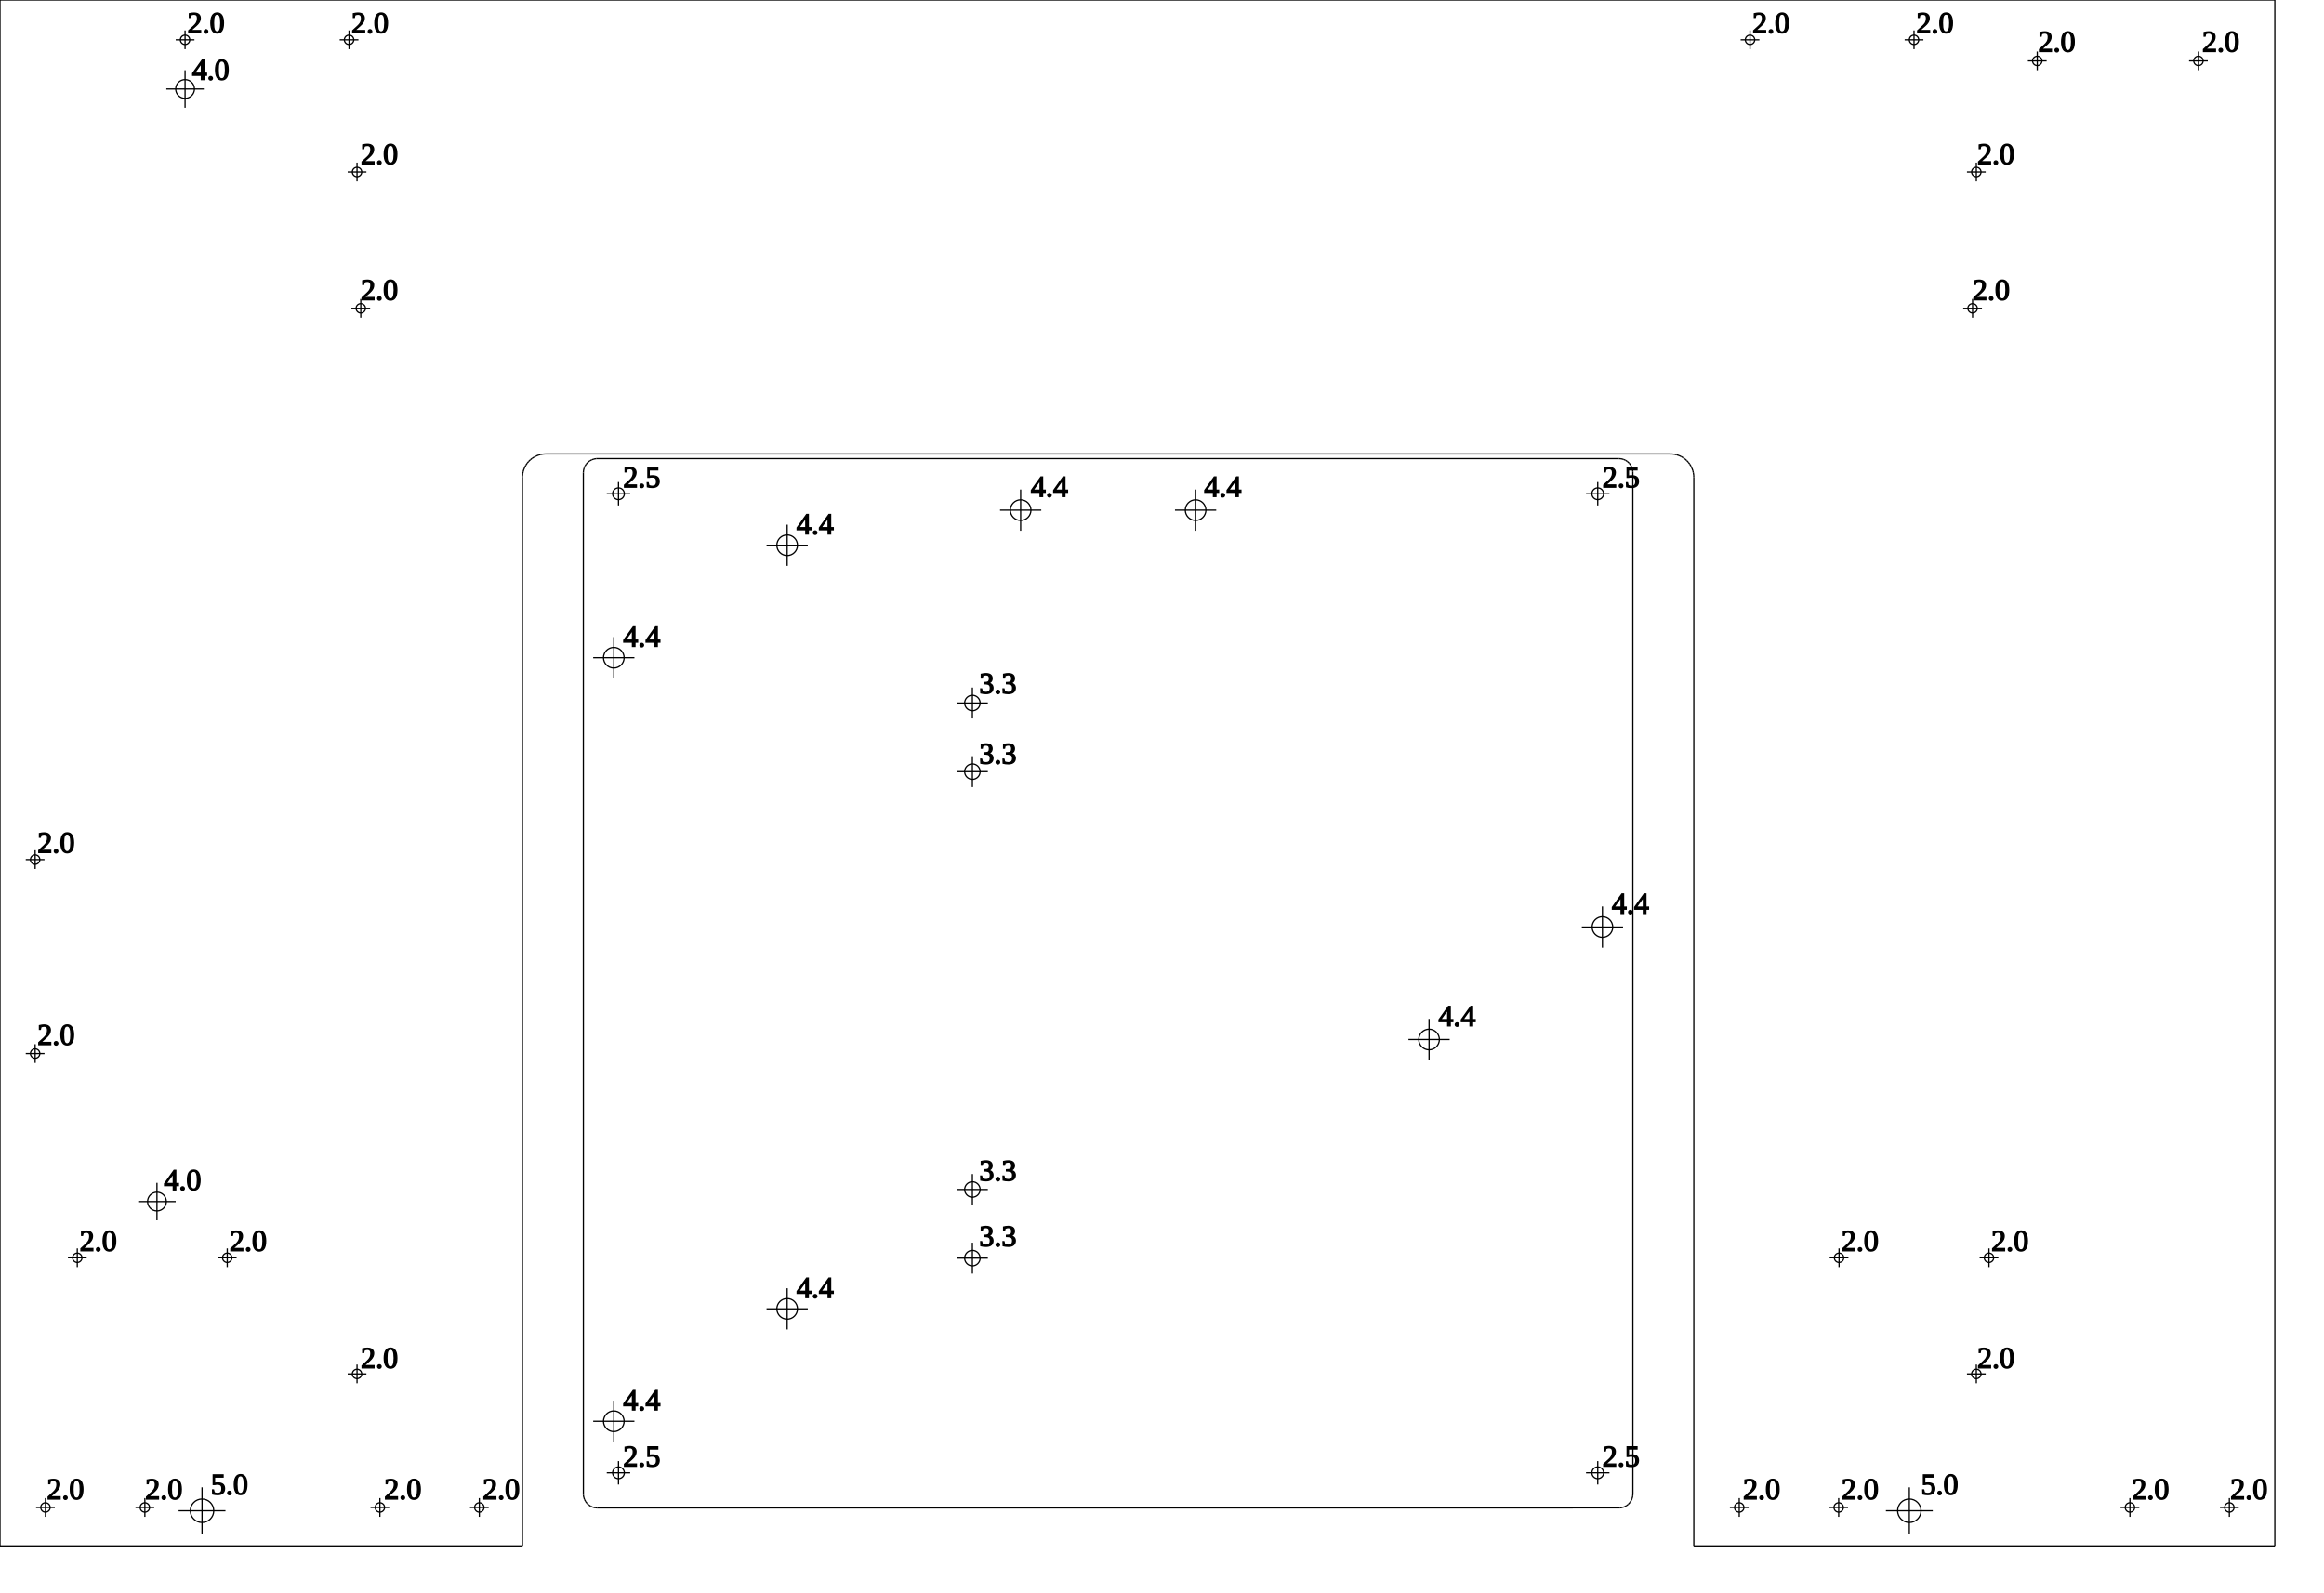
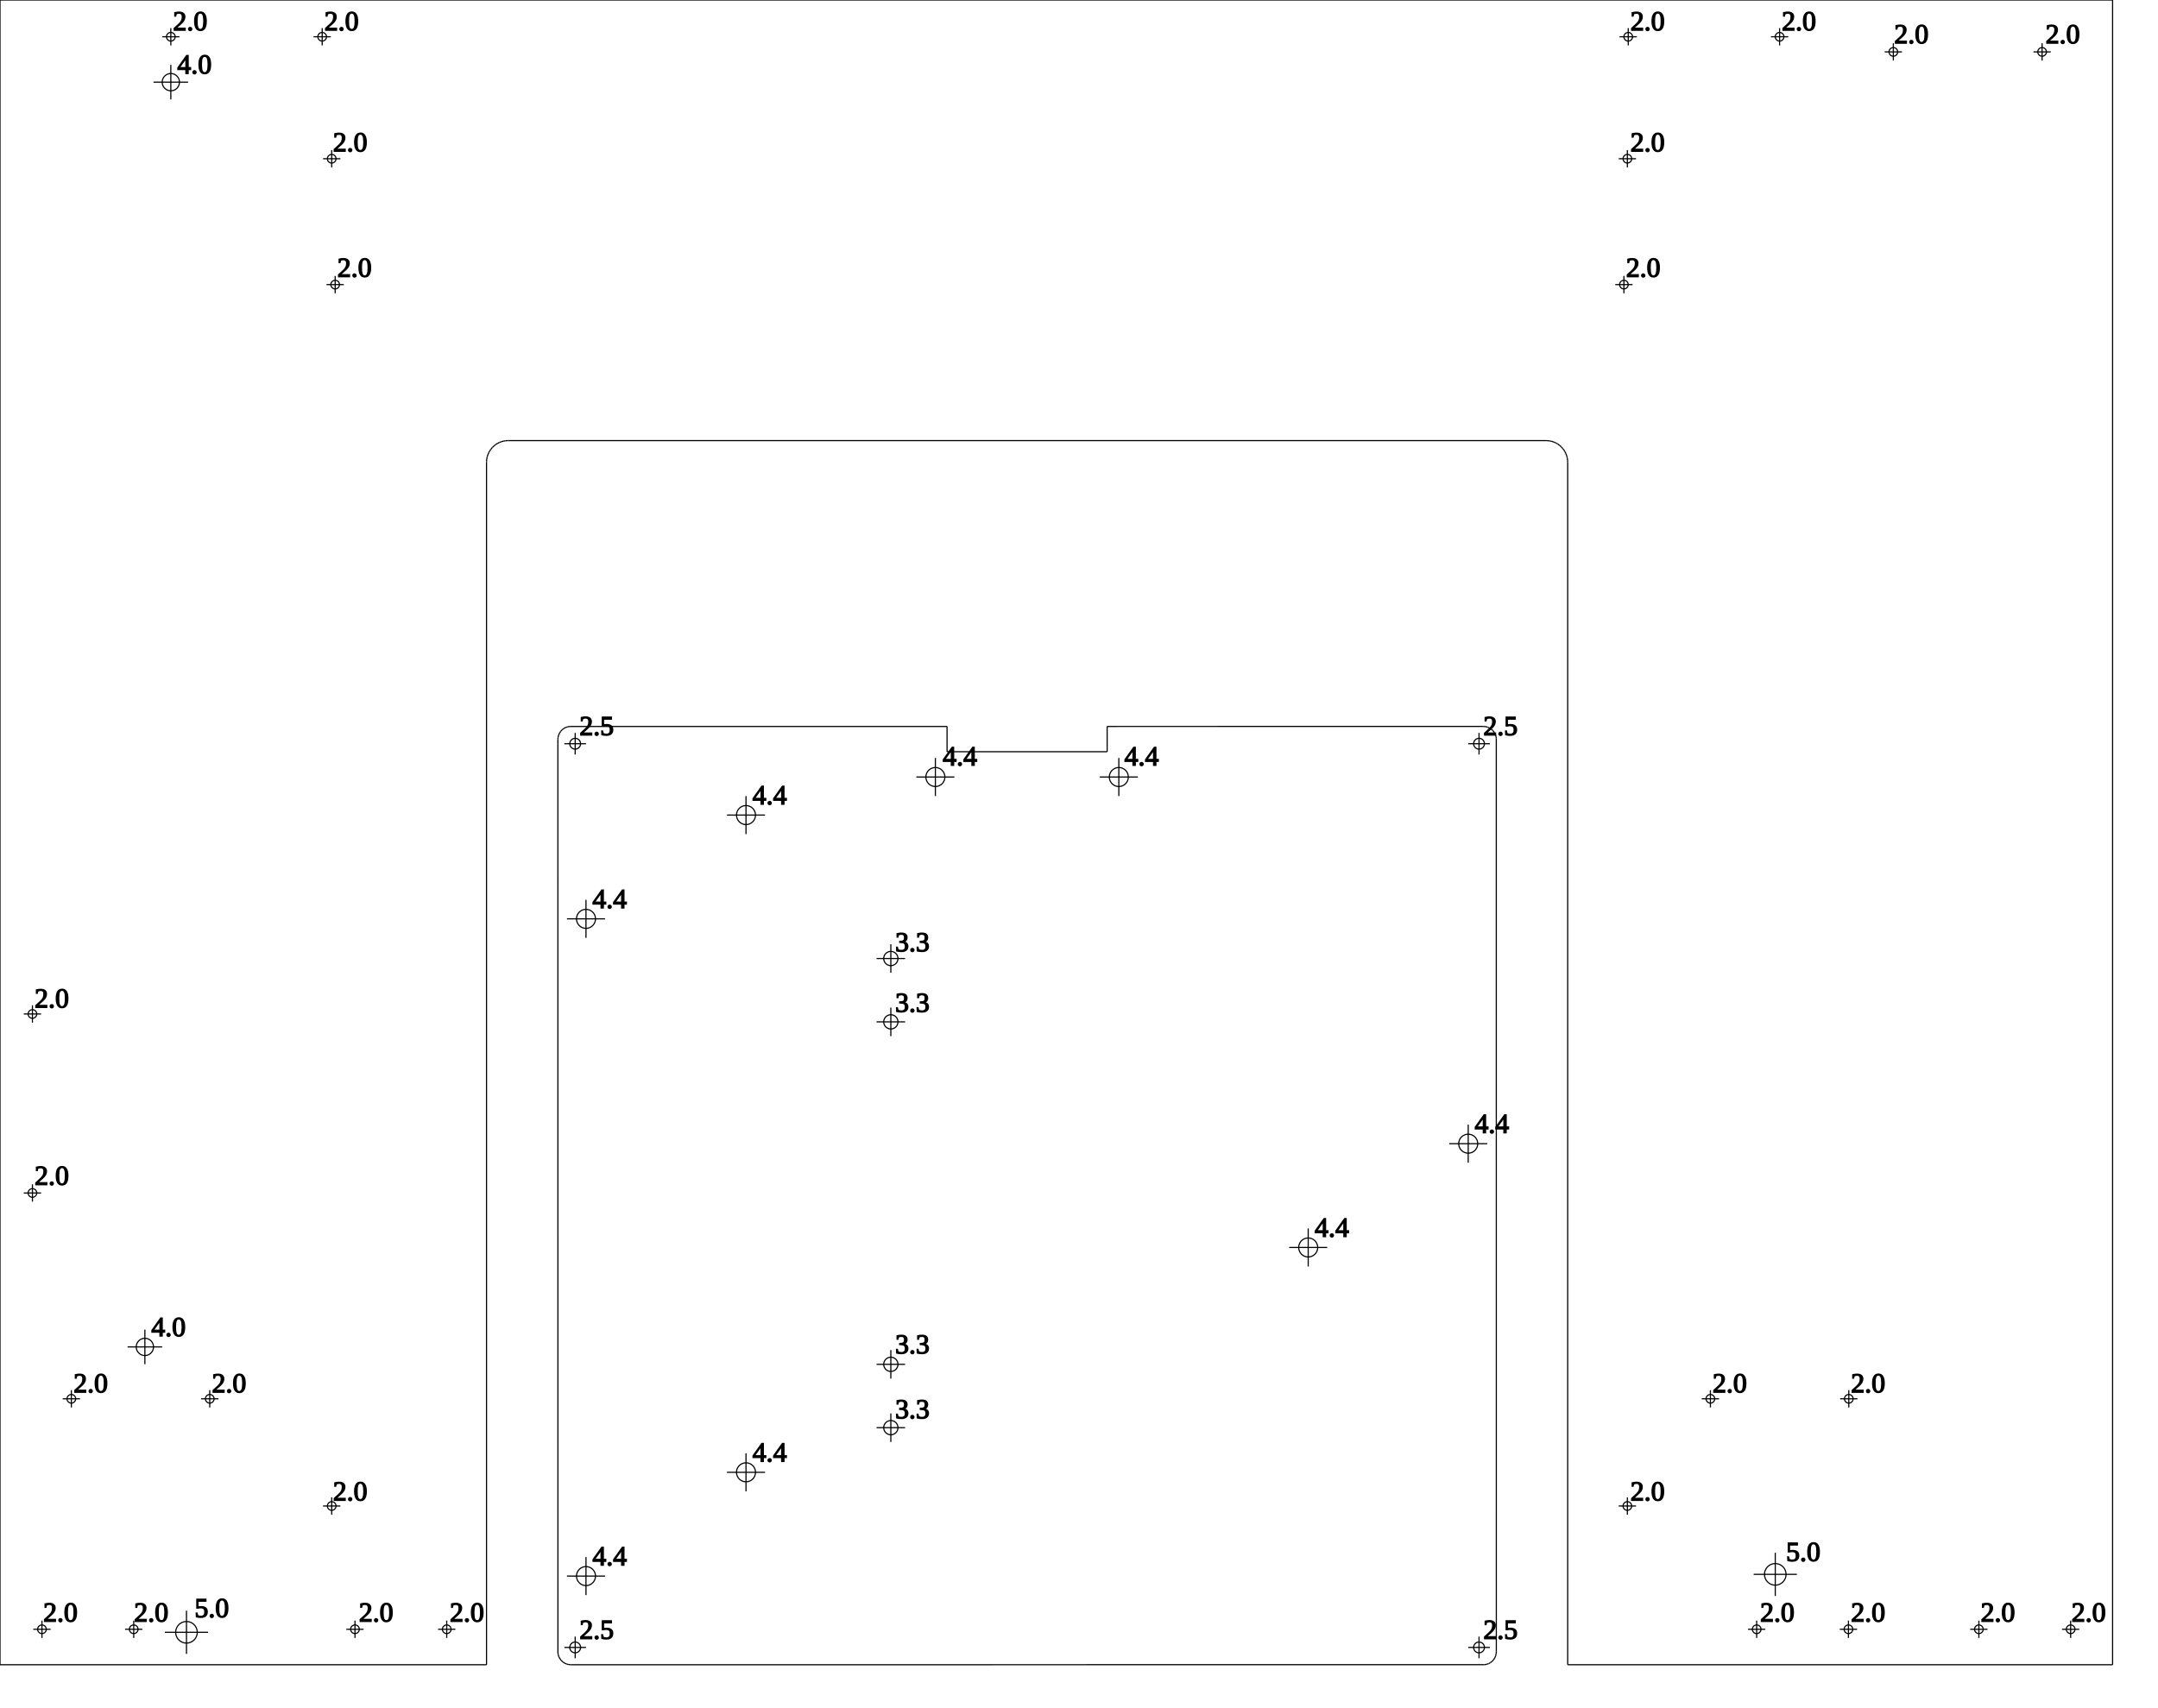
- <svg xmlns="http://www.w3.org/2000/svg" version="1.1" height="340mm" width="496mm">
+ <svg xmlns="http://www.w3.org/2000/svg" version="1.1" height="395mm" width="499mm">
  <g style="fill-opacity:1.0; stroke:black; stroke-width:1;">
-     <line x1="111.5mm" y1="330mm" x2="111.5mm" y2="330mm" />
-     <line x1="111.5mm" y1="330mm" x2="0mm" y2="330mm" />
-     <line x1="0mm" y1="330mm" x2="0mm" y2="0mm" />
-     <line x1="0mm" y1="0mm" x2="485.5mm" y2="0mm" />
-     <line x1="485.5mm" y1="0mm" x2="485.5mm" y2="330mm" />
-     <line x1="485.5mm" y1="330mm" x2="361.5mm" y2="330mm" />
-     <line x1="361.5mm" y1="330mm" x2="361.5mm" y2="101.9mm" />
-     <line x1="361.5mm" y1="101.9mm" x2="361.475mm" y2="101.402mm" />
-     <line x1="361.475mm" y1="101.402mm" x2="361.401mm" y2="100.909mm" />
-     <line x1="361.401mm" y1="100.909mm" x2="361.278mm" y2="100.426mm" />
-     <line x1="361.278mm" y1="100.426mm" x2="361.107mm" y2="99.958mm" />
-     <line x1="361.107mm" y1="99.958mm" x2="360.891mm" y2="99.509mm" />
-     <line x1="360.891mm" y1="99.509mm" x2="360.631mm" y2="99.083mm" />
-     <line x1="360.631mm" y1="99.083mm" x2="360.33mm" y2="98.686mm" />
-     <line x1="360.33mm" y1="98.686mm" x2="359.991mm" y2="98.321mm" />
-     <line x1="359.991mm" y1="98.321mm" x2="359.617mm" y2="97.991mm" />
-     <line x1="359.617mm" y1="97.991mm" x2="359.213mm" y2="97.7mm" />
-     <line x1="359.213mm" y1="97.7mm" x2="358.781mm" y2="97.451mm" />
-     <line x1="358.781mm" y1="97.451mm" x2="358.327mm" y2="97.246mm" />
-     <line x1="358.327mm" y1="97.246mm" x2="357.854mm" y2="97.087mm" />
-     <line x1="357.854mm" y1="97.087mm" x2="357.368mm" y2="96.976mm" />
-     <line x1="357.368mm" y1="96.976mm" x2="356.874mm" y2="96.914mm" />
-     <line x1="356.874mm" y1="96.914mm" x2="356.5mm" y2="96.905mm" />
-     <line x1="356.5mm" y1="96.905mm" x2="356.5mm" y2="96.9mm" />
-     <line x1="356.5mm" y1="96.9mm" x2="116.5mm" y2="96.9mm" />
-     <line x1="116.5mm" y1="96.9mm" x2="116.5mm" y2="96.905mm" />
-     <line x1="116.5mm" y1="96.905mm" x2="116.375mm" y2="96.902mm" />
-     <line x1="116.375mm" y1="96.902mm" x2="115.878mm" y2="96.939mm" />
-     <line x1="115.878mm" y1="96.939mm" x2="115.387mm" y2="97.025mm" />
-     <line x1="115.387mm" y1="97.025mm" x2="114.908mm" y2="97.16mm" />
-     <line x1="114.908mm" y1="97.16mm" x2="114.444mm" y2="97.342mm" />
-     <line x1="114.444mm" y1="97.342mm" x2="114mm" y2="97.57mm" />
-     <line x1="114mm" y1="97.57mm" x2="113.581mm" y2="97.84mm" />
-     <line x1="113.581mm" y1="97.84mm" x2="113.192mm" y2="98.151mm" />
-     <line x1="113.192mm" y1="98.151mm" x2="112.835mm" y2="98.499mm" />
-     <line x1="112.835mm" y1="98.499mm" x2="112.514mm" y2="98.881mm" />
-     <line x1="112.514mm" y1="98.881mm" x2="112.234mm" y2="99.293mm" />
-     <line x1="112.234mm" y1="99.293mm" x2="111.995mm" y2="99.731mm" />
-     <line x1="111.995mm" y1="99.731mm" x2="111.802mm" y2="100.19mm" />
-     <line x1="111.802mm" y1="100.19mm" x2="111.655mm" y2="100.666mm" />
-     <line x1="111.655mm" y1="100.666mm" x2="111.556mm" y2="101.155mm" />
-     <line x1="111.556mm" y1="101.155mm" x2="111.506mm" y2="101.651mm" />
-     <line x1="111.506mm" y1="101.651mm" x2="111.506mm" y2="101.9mm" />
-     <line x1="111.506mm" y1="101.9mm" x2="111.5mm" y2="101.9mm" />
-     <line x1="111.5mm" y1="101.9mm" x2="111.5mm" y2="330mm" />
-     <circle cx="7.5mm" cy="224.9mm" r="1mm" fill="none" />
-     <line x1="9.5mm" y1="224.9mm" x2="5.5mm" y2="224.9mm" />
-     <line x1="7.5mm" y1="222.9mm" x2="7.5mm" y2="226.9mm" />
-     <text x="8mm" y="223mm" font-size="24">
-    2.0
-   </text>
-     <circle cx="7.5mm" cy="183.5mm" r="1mm" fill="none" />
-     <line x1="9.5mm" y1="183.5mm" x2="5.5mm" y2="183.5mm" />
-     <line x1="7.5mm" y1="181.5mm" x2="7.5mm" y2="185.5mm" />
-     <text x="8mm" y="182mm" font-size="24">
-    2.0
-   </text>
-     <circle cx="9.7mm" cy="321.8mm" r="1mm" fill="none" />
-     <line x1="11.701mm" y1="321.8mm" x2="7.7mm" y2="321.8mm" />
-     <line x1="9.7mm" y1="319.799mm" x2="9.7mm" y2="323.8mm" />
-     <text x="10mm" y="320mm" font-size="24">
-    2.0
-   </text>
-     <circle cx="16.5mm" cy="268.5mm" r="1mm" fill="none" />
-     <line x1="18.5mm" y1="268.5mm" x2="14.5mm" y2="268.5mm" />
-     <line x1="16.5mm" y1="266.5mm" x2="16.5mm" y2="270.5mm" />
-     <text x="17mm" y="267mm" font-size="24">
-    2.0
-   </text>
-     <circle cx="30.92mm" cy="321.8mm" r="1mm" fill="none" />
-     <line x1="32.921mm" y1="321.8mm" x2="28.92mm" y2="321.8mm" />
-     <line x1="30.92mm" y1="319.799mm" x2="30.92mm" y2="323.8mm" />
-     <text x="31mm" y="320mm" font-size="24">
-    2.0
-   </text>
-     <circle cx="33.5mm" cy="256.5mm" r="2mm" fill="none" />
-     <line x1="37.5mm" y1="256.5mm" x2="29.5mm" y2="256.5mm" />
-     <line x1="33.5mm" y1="252.5mm" x2="33.5mm" y2="260.5mm" />
-     <text x="35mm" y="254mm" font-size="24">
+     <line x1="112.5mm" y1="385mm" x2="112.5mm" y2="385mm" />
+     <line x1="112.5mm" y1="385mm" x2="0mm" y2="385mm" />
+     <line x1="0mm" y1="385mm" x2="0mm" y2="0mm" />
+     <line x1="0mm" y1="0mm" x2="488.5mm" y2="0mm" />
+     <line x1="488.5mm" y1="0mm" x2="488.5mm" y2="385mm" />
+     <line x1="488.5mm" y1="385mm" x2="362.5mm" y2="385mm" />
+     <line x1="362.5mm" y1="385mm" x2="362.5mm" y2="106.9mm" />
+     <line x1="362.5mm" y1="106.9mm" x2="362.475mm" y2="106.402mm" />
+     <line x1="362.475mm" y1="106.402mm" x2="362.401mm" y2="105.909mm" />
+     <line x1="362.401mm" y1="105.909mm" x2="362.278mm" y2="105.426mm" />
+     <line x1="362.278mm" y1="105.426mm" x2="362.107mm" y2="104.958mm" />
+     <line x1="362.107mm" y1="104.958mm" x2="361.891mm" y2="104.509mm" />
+     <line x1="361.891mm" y1="104.509mm" x2="361.631mm" y2="104.083mm" />
+     <line x1="361.631mm" y1="104.083mm" x2="361.33mm" y2="103.686mm" />
+     <line x1="361.33mm" y1="103.686mm" x2="360.991mm" y2="103.321mm" />
+     <line x1="360.991mm" y1="103.321mm" x2="360.617mm" y2="102.991mm" />
+     <line x1="360.617mm" y1="102.991mm" x2="360.213mm" y2="102.7mm" />
+     <line x1="360.213mm" y1="102.7mm" x2="359.781mm" y2="102.451mm" />
+     <line x1="359.781mm" y1="102.451mm" x2="359.327mm" y2="102.246mm" />
+     <line x1="359.327mm" y1="102.246mm" x2="358.854mm" y2="102.087mm" />
+     <line x1="358.854mm" y1="102.087mm" x2="358.368mm" y2="101.976mm" />
+     <line x1="358.368mm" y1="101.976mm" x2="357.874mm" y2="101.914mm" />
+     <line x1="357.874mm" y1="101.914mm" x2="357.5mm" y2="101.905mm" />
+     <line x1="357.5mm" y1="101.905mm" x2="357.5mm" y2="101.9mm" />
+     <line x1="357.5mm" y1="101.9mm" x2="117.5mm" y2="101.9mm" />
+     <line x1="117.5mm" y1="101.9mm" x2="117.5mm" y2="101.905mm" />
+     <line x1="117.5mm" y1="101.905mm" x2="117.375mm" y2="101.902mm" />
+     <line x1="117.375mm" y1="101.902mm" x2="116.878mm" y2="101.939mm" />
+     <line x1="116.878mm" y1="101.939mm" x2="116.387mm" y2="102.025mm" />
+     <line x1="116.387mm" y1="102.025mm" x2="115.908mm" y2="102.16mm" />
+     <line x1="115.908mm" y1="102.16mm" x2="115.444mm" y2="102.342mm" />
+     <line x1="115.444mm" y1="102.342mm" x2="115mm" y2="102.57mm" />
+     <line x1="115mm" y1="102.57mm" x2="114.581mm" y2="102.84mm" />
+     <line x1="114.581mm" y1="102.84mm" x2="114.192mm" y2="103.151mm" />
+     <line x1="114.192mm" y1="103.151mm" x2="113.835mm" y2="103.499mm" />
+     <line x1="113.835mm" y1="103.499mm" x2="113.514mm" y2="103.881mm" />
+     <line x1="113.514mm" y1="103.881mm" x2="113.234mm" y2="104.293mm" />
+     <line x1="113.234mm" y1="104.293mm" x2="112.995mm" y2="104.731mm" />
+     <line x1="112.995mm" y1="104.731mm" x2="112.802mm" y2="105.19mm" />
+     <line x1="112.802mm" y1="105.19mm" x2="112.655mm" y2="105.666mm" />
+     <line x1="112.655mm" y1="105.666mm" x2="112.556mm" y2="106.155mm" />
+     <line x1="112.556mm" y1="106.155mm" x2="112.506mm" y2="106.651mm" />
+     <line x1="112.506mm" y1="106.651mm" x2="112.506mm" y2="106.9mm" />
+     <line x1="112.506mm" y1="106.9mm" x2="112.5mm" y2="106.9mm" />
+     <line x1="112.5mm" y1="106.9mm" x2="112.5mm" y2="385mm" />
+     <circle cx="7.5mm" cy="275.9mm" r="1mm" fill="none" />
+     <line x1="9.5mm" y1="275.9mm" x2="5.5mm" y2="275.9mm" />
+     <line x1="7.5mm" y1="273.9mm" x2="7.5mm" y2="277.9mm" />
+     <text x="8mm" y="274mm" font-size="24">
+    2.0
+   </text>
+     <circle cx="7.5mm" cy="234.5mm" r="1mm" fill="none" />
+     <line x1="9.5mm" y1="234.5mm" x2="5.5mm" y2="234.5mm" />
+     <line x1="7.5mm" y1="232.5mm" x2="7.5mm" y2="236.5mm" />
+     <text x="8mm" y="233mm" font-size="24">
+    2.0
+   </text>
+     <circle cx="9.7mm" cy="376.8mm" r="1mm" fill="none" />
+     <line x1="11.701mm" y1="376.8mm" x2="7.7mm" y2="376.8mm" />
+     <line x1="9.7mm" y1="374.799mm" x2="9.7mm" y2="378.8mm" />
+     <text x="10mm" y="375mm" font-size="24">
+    2.0
+   </text>
+     <circle cx="16.5mm" cy="323.5mm" r="1mm" fill="none" />
+     <line x1="18.5mm" y1="323.5mm" x2="14.5mm" y2="323.5mm" />
+     <line x1="16.5mm" y1="321.5mm" x2="16.5mm" y2="325.5mm" />
+     <text x="17mm" y="322mm" font-size="24">
+    2.0
+   </text>
+     <circle cx="30.92mm" cy="376.8mm" r="1mm" fill="none" />
+     <line x1="32.921mm" y1="376.8mm" x2="28.92mm" y2="376.8mm" />
+     <line x1="30.92mm" y1="374.799mm" x2="30.92mm" y2="378.8mm" />
+     <text x="31mm" y="375mm" font-size="24">
+    2.0
+   </text>
+     <circle cx="33.5mm" cy="311.5mm" r="2mm" fill="none" />
+     <line x1="37.5mm" y1="311.5mm" x2="29.5mm" y2="311.5mm" />
+     <line x1="33.5mm" y1="307.5mm" x2="33.5mm" y2="315.5mm" />
+     <text x="35mm" y="309mm" font-size="24">
   4.0
  </text>
    <circle cx="39.5mm" cy="19mm" r="2mm" fill="none" />
    <line x1="43.5mm" y1="19mm" x2="35.5mm" y2="19mm" />
    <line x1="39.5mm" y1="15mm" x2="39.5mm" y2="23mm" />
    <text x="41mm" y="17mm" font-size="24">
   4.0
  </text>
    <circle cx="39.5mm" cy="8.5mm" r="1mm" fill="none" />
    <line x1="41.5mm" y1="8.5mm" x2="37.5mm" y2="8.5mm" />
    <line x1="39.5mm" y1="6.5mm" x2="39.5mm" y2="10.5mm" />
    <text x="40mm" y="7mm" font-size="24">
   2.0
  </text>
-     <circle cx="43.12mm" cy="322.5mm" r="2.5mm" fill="none" />
-     <line x1="48.121mm" y1="322.5mm" x2="38.12mm" y2="322.5mm" />
-     <line x1="43.12mm" y1="317.499mm" x2="43.12mm" y2="327.5mm" />
-     <text x="45mm" y="319mm" font-size="24">
+     <circle cx="43.12mm" cy="377.5mm" r="2.5mm" fill="none" />
+     <line x1="48.121mm" y1="377.5mm" x2="38.12mm" y2="377.5mm" />
+     <line x1="43.12mm" y1="372.499mm" x2="43.12mm" y2="382.5mm" />
+     <text x="45mm" y="374mm" font-size="24">
   5.0
  </text>
-     <circle cx="48.5mm" cy="268.5mm" r="1mm" fill="none" />
-     <line x1="50.5mm" y1="268.5mm" x2="46.5mm" y2="268.5mm" />
-     <line x1="48.5mm" y1="266.5mm" x2="48.5mm" y2="270.5mm" />
-     <text x="49mm" y="267mm" font-size="24">
+     <circle cx="48.5mm" cy="323.5mm" r="1mm" fill="none" />
+     <line x1="50.5mm" y1="323.5mm" x2="46.5mm" y2="323.5mm" />
+     <line x1="48.5mm" y1="321.5mm" x2="48.5mm" y2="325.5mm" />
+     <text x="49mm" y="322mm" font-size="24">
   2.0
  </text>
    <circle cx="74.5mm" cy="8.5mm" r="1mm" fill="none" />
    <line x1="76.5mm" y1="8.5mm" x2="72.5mm" y2="8.5mm" />
    <line x1="74.5mm" y1="6.5mm" x2="74.5mm" y2="10.5mm" />
    <text x="75mm" y="7mm" font-size="24">
   2.0
  </text>
-     <circle cx="76.2mm" cy="293.29mm" r="1mm" fill="none" />
-     <line x1="78.2mm" y1="293.29mm" x2="74.2mm" y2="293.29mm" />
-     <line x1="76.2mm" y1="291.29mm" x2="76.2mm" y2="295.29mm" />
-     <text x="77mm" y="292mm" font-size="24">
-    2.0
-   </text>
-     <circle cx="76.2mm" cy="36.71mm" r="1mm" fill="none" />
-     <line x1="78.2mm" y1="36.71mm" x2="74.2mm" y2="36.71mm" />
-     <line x1="76.2mm" y1="34.71mm" x2="76.2mm" y2="38.71mm" />
+     <circle cx="76.7mm" cy="348.29mm" r="1mm" fill="none" />
+     <line x1="78.7mm" y1="348.29mm" x2="74.7mm" y2="348.29mm" />
+     <line x1="76.7mm" y1="346.29mm" x2="76.7mm" y2="350.29mm" />
+     <text x="77mm" y="347mm" font-size="24">
+    2.0
+   </text>
+     <circle cx="76.7mm" cy="36.71mm" r="1mm" fill="none" />
+     <line x1="78.7mm" y1="36.71mm" x2="74.7mm" y2="36.71mm" />
+     <line x1="76.7mm" y1="34.71mm" x2="76.7mm" y2="38.71mm" />
    <text x="77mm" y="35mm" font-size="24">
   2.0
  </text>
-     <circle cx="77mm" cy="65.82mm" r="1mm" fill="none" />
-     <line x1="79mm" y1="65.82mm" x2="75mm" y2="65.82mm" />
-     <line x1="77mm" y1="63.82mm" x2="77mm" y2="67.82mm" />
-     <text x="77mm" y="64mm" font-size="24">
-    2.0
-   </text>
-     <circle cx="81.08mm" cy="321.8mm" r="1mm" fill="none" />
-     <line x1="83.081mm" y1="321.8mm" x2="79.08mm" y2="321.8mm" />
-     <line x1="81.08mm" y1="319.799mm" x2="81.08mm" y2="323.8mm" />
-     <text x="82mm" y="320mm" font-size="24">
-    2.0
-   </text>
-     <circle cx="102.3mm" cy="321.8mm" r="1mm" fill="none" />
-     <line x1="104.301mm" y1="321.8mm" x2="100.3mm" y2="321.8mm" />
-     <line x1="102.3mm" y1="319.799mm" x2="102.3mm" y2="323.8mm" />
-     <text x="103mm" y="320mm" font-size="24">
-    2.0
-   </text>
-     <circle cx="131mm" cy="303.4mm" r="2.2mm" fill="none" />
-     <line x1="135.4mm" y1="303.4mm" x2="126.6mm" y2="303.4mm" />
-     <line x1="131mm" y1="299mm" x2="131mm" y2="307.8mm" />
-     <text x="133mm" y="301mm" font-size="24">
-    4.4
-   </text>
-     <circle cx="131mm" cy="140.4mm" r="2.2mm" fill="none" />
-     <line x1="135.4mm" y1="140.4mm" x2="126.6mm" y2="140.4mm" />
-     <line x1="131mm" y1="136mm" x2="131mm" y2="144.8mm" />
-     <text x="133mm" y="138mm" font-size="24">
-    4.4
-   </text>
-     <circle cx="132mm" cy="314.4mm" r="1.25mm" fill="none" />
-     <line x1="134.5mm" y1="314.4mm" x2="129.5mm" y2="314.4mm" />
-     <line x1="132mm" y1="311.9mm" x2="132mm" y2="316.9mm" />
-     <text x="133mm" y="313mm" font-size="24">
+     <circle cx="77.5mm" cy="65.82mm" r="1mm" fill="none" />
+     <line x1="79.5mm" y1="65.82mm" x2="75.5mm" y2="65.82mm" />
+     <line x1="77.5mm" y1="63.82mm" x2="77.5mm" y2="67.82mm" />
+     <text x="78mm" y="64mm" font-size="24">
+    2.0
+   </text>
+     <circle cx="82.08mm" cy="376.8mm" r="1mm" fill="none" />
+     <line x1="84.081mm" y1="376.8mm" x2="80.08mm" y2="376.8mm" />
+     <line x1="82.08mm" y1="374.799mm" x2="82.08mm" y2="378.8mm" />
+     <text x="83mm" y="375mm" font-size="24">
+    2.0
+   </text>
+     <circle cx="103.3mm" cy="376.8mm" r="1mm" fill="none" />
+     <line x1="105.301mm" y1="376.8mm" x2="101.3mm" y2="376.8mm" />
+     <line x1="103.3mm" y1="374.799mm" x2="103.3mm" y2="378.8mm" />
+     <text x="104mm" y="375mm" font-size="24">
+    2.0
+   </text>
+     <line x1="129.01mm" y1="382.248mm" x2="129.01mm" y2="382.248mm" />
+     <line x1="129.01mm" y1="382.248mm" x2="129mm" y2="171mm" />
+     <line x1="129mm" y1="171mm" x2="129.041mm" y2="170.506mm" />
+     <line x1="129.041mm" y1="170.506mm" x2="129.163mm" y2="170.026mm" />
+     <line x1="129.163mm" y1="170.026mm" x2="129.362mm" y2="169.572mm" />
+     <line x1="129.362mm" y1="169.572mm" x2="129.633mm" y2="169.157mm" />
+     <line x1="129.633mm" y1="169.157mm" x2="129.968mm" y2="168.793mm" />
+     <line x1="129.968mm" y1="168.793mm" x2="130.359mm" y2="168.489mm" />
+     <line x1="130.359mm" y1="168.489mm" x2="130.795mm" y2="168.253mm" />
+     <line x1="130.795mm" y1="168.253mm" x2="131.264mm" y2="168.092mm" />
+     <line x1="131.264mm" y1="168.092mm" x2="131.752mm" y2="168.01mm" />
+     <line x1="131.752mm" y1="168.01mm" x2="218.99mm" y2="168.006mm" />
+     <line x1="218.99mm" y1="168.006mm" x2="218.99mm" y2="173.85mm" />
+     <line x1="218.99mm" y1="173.85mm" x2="256.01mm" y2="173.85mm" />
+     <line x1="256.01mm" y1="173.85mm" x2="256.01mm" y2="168.004mm" />
+     <line x1="256.01mm" y1="168.004mm" x2="343mm" y2="168mm" />
+     <line x1="343mm" y1="168mm" x2="343.494mm" y2="168.041mm" />
+     <line x1="343.494mm" y1="168.041mm" x2="343.974mm" y2="168.163mm" />
+     <line x1="343.974mm" y1="168.163mm" x2="344.428mm" y2="168.362mm" />
+     <line x1="344.428mm" y1="168.362mm" x2="344.843mm" y2="168.633mm" />
+     <line x1="344.843mm" y1="168.633mm" x2="345.207mm" y2="168.968mm" />
+     <line x1="345.207mm" y1="168.968mm" x2="345.511mm" y2="169.359mm" />
+     <line x1="345.511mm" y1="169.359mm" x2="345.747mm" y2="169.795mm" />
+     <line x1="345.747mm" y1="169.795mm" x2="345.908mm" y2="170.264mm" />
+     <line x1="345.908mm" y1="170.264mm" x2="345.99mm" y2="170.752mm" />
+     <line x1="345.99mm" y1="170.752mm" x2="346mm" y2="382mm" />
+     <line x1="346mm" y1="382mm" x2="345.959mm" y2="382.494mm" />
+     <line x1="345.959mm" y1="382.494mm" x2="345.837mm" y2="382.974mm" />
+     <line x1="345.837mm" y1="382.974mm" x2="345.638mm" y2="383.428mm" />
+     <line x1="345.638mm" y1="383.428mm" x2="345.367mm" y2="383.843mm" />
+     <line x1="345.367mm" y1="383.843mm" x2="345.032mm" y2="384.207mm" />
+     <line x1="345.032mm" y1="384.207mm" x2="344.641mm" y2="384.511mm" />
+     <line x1="344.641mm" y1="384.511mm" x2="344.205mm" y2="384.747mm" />
+     <line x1="344.205mm" y1="384.747mm" x2="343.736mm" y2="384.908mm" />
+     <line x1="343.736mm" y1="384.908mm" x2="343.248mm" y2="384.99mm" />
+     <line x1="343.248mm" y1="384.99mm" x2="132mm" y2="385mm" />
+     <line x1="132mm" y1="385mm" x2="131.506mm" y2="384.959mm" />
+     <line x1="131.506mm" y1="384.959mm" x2="131.026mm" y2="384.837mm" />
+     <line x1="131.026mm" y1="384.837mm" x2="130.572mm" y2="384.638mm" />
+     <line x1="130.572mm" y1="384.638mm" x2="130.157mm" y2="384.367mm" />
+     <line x1="130.157mm" y1="384.367mm" x2="129.793mm" y2="384.032mm" />
+     <line x1="129.793mm" y1="384.032mm" x2="129.489mm" y2="383.641mm" />
+     <line x1="129.489mm" y1="383.641mm" x2="129.253mm" y2="383.205mm" />
+     <line x1="129.253mm" y1="383.205mm" x2="129.092mm" y2="382.736mm" />
+     <line x1="129.092mm" y1="382.736mm" x2="129.01mm" y2="382.248mm" />
+     <circle cx="133mm" cy="381mm" r="1.25mm" fill="none" />
+     <line x1="135.5mm" y1="381mm" x2="130.5mm" y2="381mm" />
+     <line x1="133mm" y1="378.5mm" x2="133mm" y2="383.5mm" />
+     <text x="134mm" y="379mm" font-size="24">
   2.5
  </text>
-     <circle cx="132mm" cy="105.4mm" r="1.25mm" fill="none" />
-     <line x1="134.5mm" y1="105.4mm" x2="129.5mm" y2="105.4mm" />
-     <line x1="132mm" y1="102.9mm" x2="132mm" y2="107.9mm" />
-     <text x="133mm" y="104mm" font-size="24">
+     <circle cx="133mm" cy="172mm" r="1.25mm" fill="none" />
+     <line x1="135.5mm" y1="172mm" x2="130.5mm" y2="172mm" />
+     <line x1="133mm" y1="169.5mm" x2="133mm" y2="174.5mm" />
+     <text x="134mm" y="170mm" font-size="24">
   2.5
  </text>
-     <circle cx="168mm" cy="279.4mm" r="2.2mm" fill="none" />
-     <line x1="172.4mm" y1="279.4mm" x2="163.6mm" y2="279.4mm" />
-     <line x1="168mm" y1="275mm" x2="168mm" y2="283.8mm" />
-     <text x="170mm" y="277mm" font-size="24">
-    4.4
-   </text>
-     <circle cx="168mm" cy="116.4mm" r="2.2mm" fill="none" />
-     <line x1="172.4mm" y1="116.4mm" x2="163.6mm" y2="116.4mm" />
-     <line x1="168mm" y1="112mm" x2="168mm" y2="120.8mm" />
-     <text x="170mm" y="114mm" font-size="24">
-    4.4
-   </text>
-     <circle cx="207.53mm" cy="268.575mm" r="1.65mm" fill="none" />
-     <line x1="210.83mm" y1="268.575mm" x2="204.23mm" y2="268.575mm" />
-     <line x1="207.53mm" y1="265.274mm" x2="207.53mm" y2="271.875mm" />
-     <text x="209mm" y="266mm" font-size="24">
+     <circle cx="135.5mm" cy="364.5mm" r="2.2mm" fill="none" />
+     <line x1="139.9mm" y1="364.5mm" x2="131.1mm" y2="364.5mm" />
+     <line x1="135.5mm" y1="360.1mm" x2="135.5mm" y2="368.9mm" />
+     <text x="137mm" y="362mm" font-size="24">
+    4.4
+   </text>
+     <circle cx="135.5mm" cy="212.5mm" r="2.2mm" fill="none" />
+     <line x1="139.9mm" y1="212.5mm" x2="131.1mm" y2="212.5mm" />
+     <line x1="135.5mm" y1="208.1mm" x2="135.5mm" y2="216.9mm" />
+     <text x="137mm" y="210mm" font-size="24">
+    4.4
+   </text>
+     <circle cx="172.5mm" cy="340.5mm" r="2.2mm" fill="none" />
+     <line x1="176.9mm" y1="340.5mm" x2="168.1mm" y2="340.5mm" />
+     <line x1="172.5mm" y1="336.1mm" x2="172.5mm" y2="344.9mm" />
+     <text x="174mm" y="338mm" font-size="24">
+    4.4
+   </text>
+     <circle cx="172.5mm" cy="188.5mm" r="2.2mm" fill="none" />
+     <line x1="176.9mm" y1="188.5mm" x2="168.1mm" y2="188.5mm" />
+     <line x1="172.5mm" y1="184.1mm" x2="172.5mm" y2="192.9mm" />
+     <text x="174mm" y="186mm" font-size="24">
+    4.4
+   </text>
+     <circle cx="205.99mm" cy="330.175mm" r="1.65mm" fill="none" />
+     <line x1="209.29mm" y1="330.175mm" x2="202.69mm" y2="330.175mm" />
+     <line x1="205.99mm" y1="326.874mm" x2="205.99mm" y2="333.475mm" />
+     <text x="207mm" y="328mm" font-size="24">
   3.3
  </text>
-     <circle cx="207.53mm" cy="253.926mm" r="1.65mm" fill="none" />
-     <line x1="210.83mm" y1="253.926mm" x2="204.23mm" y2="253.926mm" />
-     <line x1="207.53mm" y1="250.625mm" x2="207.53mm" y2="257.226mm" />
-     <text x="209mm" y="252mm" font-size="24">
+     <circle cx="205.99mm" cy="315.526mm" r="1.65mm" fill="none" />
+     <line x1="209.29mm" y1="315.526mm" x2="202.69mm" y2="315.526mm" />
+     <line x1="205.99mm" y1="312.225mm" x2="205.99mm" y2="318.826mm" />
+     <text x="207mm" y="313mm" font-size="24">
   3.3
  </text>
-     <circle cx="207.53mm" cy="164.724mm" r="1.65mm" fill="none" />
-     <line x1="210.83mm" y1="164.724mm" x2="204.23mm" y2="164.724mm" />
-     <line x1="207.53mm" y1="161.424mm" x2="207.53mm" y2="168.024mm" />
-     <text x="209mm" y="163mm" font-size="24">
+     <circle cx="205.99mm" cy="236.324mm" r="1.65mm" fill="none" />
+     <line x1="209.29mm" y1="236.324mm" x2="202.69mm" y2="236.324mm" />
+     <line x1="205.99mm" y1="233.024mm" x2="205.99mm" y2="239.624mm" />
+     <text x="207mm" y="234mm" font-size="24">
   3.3
  </text>
-     <circle cx="207.53mm" cy="150.075mm" r="1.65mm" fill="none" />
-     <line x1="210.83mm" y1="150.075mm" x2="204.23mm" y2="150.075mm" />
-     <line x1="207.53mm" y1="146.775mm" x2="207.53mm" y2="153.375mm" />
-     <text x="209mm" y="148mm" font-size="24">
+     <circle cx="205.99mm" cy="221.675mm" r="1.65mm" fill="none" />
+     <line x1="209.29mm" y1="221.675mm" x2="202.69mm" y2="221.675mm" />
+     <line x1="205.99mm" y1="218.375mm" x2="205.99mm" y2="224.975mm" />
+     <text x="207mm" y="220mm" font-size="24">
   3.3
  </text>
-     <line x1="124.51mm" y1="319.148mm" x2="124.51mm" y2="319.148mm" />
-     <line x1="124.51mm" y1="319.148mm" x2="124.5mm" y2="100.9mm" />
-     <line x1="124.5mm" y1="100.9mm" x2="124.541mm" y2="100.406mm" />
-     <line x1="124.541mm" y1="100.406mm" x2="124.663mm" y2="99.926mm" />
-     <line x1="124.663mm" y1="99.926mm" x2="124.862mm" y2="99.472mm" />
-     <line x1="124.862mm" y1="99.472mm" x2="125.133mm" y2="99.057mm" />
-     <line x1="125.133mm" y1="99.057mm" x2="125.468mm" y2="98.693mm" />
-     <line x1="125.468mm" y1="98.693mm" x2="125.859mm" y2="98.389mm" />
-     <line x1="125.859mm" y1="98.389mm" x2="126.295mm" y2="98.153mm" />
-     <line x1="126.295mm" y1="98.153mm" x2="126.764mm" y2="97.992mm" />
-     <line x1="126.764mm" y1="97.992mm" x2="127.252mm" y2="97.91mm" />
-     <line x1="127.252mm" y1="97.91mm" x2="345.5mm" y2="97.9mm" />
-     <line x1="345.5mm" y1="97.9mm" x2="345.994mm" y2="97.941mm" />
-     <line x1="345.994mm" y1="97.941mm" x2="346.474mm" y2="98.063mm" />
-     <line x1="346.474mm" y1="98.063mm" x2="346.928mm" y2="98.262mm" />
-     <line x1="346.928mm" y1="98.262mm" x2="347.343mm" y2="98.533mm" />
-     <line x1="347.343mm" y1="98.533mm" x2="347.707mm" y2="98.868mm" />
-     <line x1="347.707mm" y1="98.868mm" x2="348.011mm" y2="99.259mm" />
-     <line x1="348.011mm" y1="99.259mm" x2="348.247mm" y2="99.695mm" />
-     <line x1="348.247mm" y1="99.695mm" x2="348.408mm" y2="100.164mm" />
-     <line x1="348.408mm" y1="100.164mm" x2="348.49mm" y2="100.652mm" />
-     <line x1="348.49mm" y1="100.652mm" x2="348.5mm" y2="318.9mm" />
-     <line x1="348.5mm" y1="318.9mm" x2="348.459mm" y2="319.394mm" />
-     <line x1="348.459mm" y1="319.394mm" x2="348.337mm" y2="319.874mm" />
-     <line x1="348.337mm" y1="319.874mm" x2="348.138mm" y2="320.328mm" />
-     <line x1="348.138mm" y1="320.328mm" x2="347.867mm" y2="320.743mm" />
-     <line x1="347.867mm" y1="320.743mm" x2="347.532mm" y2="321.107mm" />
-     <line x1="347.532mm" y1="321.107mm" x2="347.141mm" y2="321.411mm" />
-     <line x1="347.141mm" y1="321.411mm" x2="346.705mm" y2="321.647mm" />
-     <line x1="346.705mm" y1="321.647mm" x2="346.236mm" y2="321.808mm" />
-     <line x1="346.236mm" y1="321.808mm" x2="345.748mm" y2="321.89mm" />
-     <line x1="345.748mm" y1="321.89mm" x2="127.5mm" y2="321.9mm" />
-     <line x1="127.5mm" y1="321.9mm" x2="127.006mm" y2="321.859mm" />
-     <line x1="127.006mm" y1="321.859mm" x2="126.526mm" y2="321.737mm" />
-     <line x1="126.526mm" y1="321.737mm" x2="126.072mm" y2="321.538mm" />
-     <line x1="126.072mm" y1="321.538mm" x2="125.657mm" y2="321.267mm" />
-     <line x1="125.657mm" y1="321.267mm" x2="125.293mm" y2="320.932mm" />
-     <line x1="125.293mm" y1="320.932mm" x2="124.989mm" y2="320.541mm" />
-     <line x1="124.989mm" y1="320.541mm" x2="124.753mm" y2="320.105mm" />
-     <line x1="124.753mm" y1="320.105mm" x2="124.592mm" y2="319.636mm" />
-     <line x1="124.592mm" y1="319.636mm" x2="124.51mm" y2="319.148mm" />
-     <circle cx="217.83mm" cy="108.9mm" r="2.2mm" fill="none" />
-     <line x1="222.23mm" y1="108.9mm" x2="213.43mm" y2="108.9mm" />
-     <line x1="217.83mm" y1="104.5mm" x2="217.83mm" y2="113.3mm" />
-     <text x="220mm" y="106mm" font-size="24">
-    4.4
-   </text>
-     <circle cx="255.17mm" cy="108.9mm" r="2.2mm" fill="none" />
-     <line x1="259.57mm" y1="108.9mm" x2="250.77mm" y2="108.9mm" />
-     <line x1="255.17mm" y1="104.5mm" x2="255.17mm" y2="113.3mm" />
-     <text x="257mm" y="106mm" font-size="24">
-    4.4
-   </text>
-     <circle cx="305mm" cy="221.9mm" r="2.2mm" fill="none" />
-     <line x1="309.4mm" y1="221.9mm" x2="300.6mm" y2="221.9mm" />
-     <line x1="305mm" y1="217.5mm" x2="305mm" y2="226.3mm" />
-     <text x="307mm" y="219mm" font-size="24">
-    4.4
-   </text>
-     <circle cx="341mm" cy="314.4mm" r="1.25mm" fill="none" />
-     <line x1="343.5mm" y1="314.4mm" x2="338.5mm" y2="314.4mm" />
-     <line x1="341mm" y1="311.9mm" x2="341mm" y2="316.9mm" />
-     <text x="342mm" y="313mm" font-size="24">
+     <circle cx="216.29mm" cy="179.7mm" r="2.2mm" fill="none" />
+     <line x1="220.69mm" y1="179.7mm" x2="211.89mm" y2="179.7mm" />
+     <line x1="216.29mm" y1="175.3mm" x2="216.29mm" y2="184.1mm" />
+     <text x="218mm" y="177mm" font-size="24">
+    4.4
+   </text>
+     <circle cx="258.71mm" cy="179.7mm" r="2.2mm" fill="none" />
+     <line x1="263.11mm" y1="179.7mm" x2="254.31mm" y2="179.7mm" />
+     <line x1="258.71mm" y1="175.3mm" x2="258.71mm" y2="184.1mm" />
+     <text x="260mm" y="177mm" font-size="24">
+    4.4
+   </text>
+     <circle cx="302.5mm" cy="288.5mm" r="2.2mm" fill="none" />
+     <line x1="306.9mm" y1="288.5mm" x2="298.1mm" y2="288.5mm" />
+     <line x1="302.5mm" y1="284.1mm" x2="302.5mm" y2="292.9mm" />
+     <text x="304mm" y="286mm" font-size="24">
+    4.4
+   </text>
+     <circle cx="339.5mm" cy="264.5mm" r="2.2mm" fill="none" />
+     <line x1="343.9mm" y1="264.5mm" x2="335.1mm" y2="264.5mm" />
+     <line x1="339.5mm" y1="260.1mm" x2="339.5mm" y2="268.9mm" />
+     <text x="341mm" y="262mm" font-size="24">
+    4.4
+   </text>
+     <circle cx="342mm" cy="381mm" r="1.25mm" fill="none" />
+     <line x1="344.5mm" y1="381mm" x2="339.5mm" y2="381mm" />
+     <line x1="342mm" y1="378.5mm" x2="342mm" y2="383.5mm" />
+     <text x="343mm" y="379mm" font-size="24">
   2.5
  </text>
-     <circle cx="341mm" cy="105.4mm" r="1.25mm" fill="none" />
-     <line x1="343.5mm" y1="105.4mm" x2="338.5mm" y2="105.4mm" />
-     <line x1="341mm" y1="102.9mm" x2="341mm" y2="107.9mm" />
-     <text x="342mm" y="104mm" font-size="24">
+     <circle cx="342mm" cy="172mm" r="1.25mm" fill="none" />
+     <line x1="344.5mm" y1="172mm" x2="339.5mm" y2="172mm" />
+     <line x1="342mm" y1="169.5mm" x2="342mm" y2="174.5mm" />
+     <text x="343mm" y="170mm" font-size="24">
   2.5
  </text>
-     <circle cx="342mm" cy="197.9mm" r="2.2mm" fill="none" />
-     <line x1="346.4mm" y1="197.9mm" x2="337.6mm" y2="197.9mm" />
-     <line x1="342mm" y1="193.5mm" x2="342mm" y2="202.3mm" />
-     <text x="344mm" y="195mm" font-size="24">
-    4.4
-   </text>
-     <circle cx="371.2mm" cy="321.8mm" r="1mm" fill="none" />
-     <line x1="373.201mm" y1="321.8mm" x2="369.2mm" y2="321.8mm" />
-     <line x1="371.2mm" y1="319.799mm" x2="371.2mm" y2="323.8mm" />
-     <text x="372mm" y="320mm" font-size="24">
-    2.0
-   </text>
-     <circle cx="373.5mm" cy="8.5mm" r="1mm" fill="none" />
-     <line x1="375.5mm" y1="8.5mm" x2="371.5mm" y2="8.5mm" />
-     <line x1="373.5mm" y1="6.5mm" x2="373.5mm" y2="10.5mm" />
-     <text x="374mm" y="7mm" font-size="24">
-    2.0
-   </text>
-     <circle cx="392.42mm" cy="321.8mm" r="1mm" fill="none" />
-     <line x1="394.421mm" y1="321.8mm" x2="390.42mm" y2="321.8mm" />
-     <line x1="392.42mm" y1="319.799mm" x2="392.42mm" y2="323.8mm" />
-     <text x="393mm" y="320mm" font-size="24">
-    2.0
-   </text>
-     <circle cx="392.5mm" cy="268.5mm" r="1mm" fill="none" />
-     <line x1="394.5mm" y1="268.5mm" x2="390.5mm" y2="268.5mm" />
-     <line x1="392.5mm" y1="266.5mm" x2="392.5mm" y2="270.5mm" />
-     <text x="393mm" y="267mm" font-size="24">
-    2.0
-   </text>
-     <circle cx="407.5mm" cy="322.5mm" r="2.5mm" fill="none" />
-     <line x1="412.501mm" y1="322.5mm" x2="402.5mm" y2="322.5mm" />
-     <line x1="407.5mm" y1="317.499mm" x2="407.5mm" y2="327.5mm" />
-     <text x="410mm" y="319mm" font-size="24">
+     <circle cx="375.5mm" cy="65.82mm" r="1mm" fill="none" />
+     <line x1="377.5mm" y1="65.82mm" x2="373.5mm" y2="65.82mm" />
+     <line x1="375.5mm" y1="63.82mm" x2="375.5mm" y2="67.82mm" />
+     <text x="376mm" y="64mm" font-size="24">
+    2.0
+   </text>
+     <circle cx="376.3mm" cy="348.29mm" r="1mm" fill="none" />
+     <line x1="378.3mm" y1="348.29mm" x2="374.3mm" y2="348.29mm" />
+     <line x1="376.3mm" y1="346.29mm" x2="376.3mm" y2="350.29mm" />
+     <text x="377mm" y="347mm" font-size="24">
+    2.0
+   </text>
+     <circle cx="376.3mm" cy="36.71mm" r="1mm" fill="none" />
+     <line x1="378.3mm" y1="36.71mm" x2="374.3mm" y2="36.71mm" />
+     <line x1="376.3mm" y1="34.71mm" x2="376.3mm" y2="38.71mm" />
+     <text x="377mm" y="35mm" font-size="24">
+    2.0
+   </text>
+     <circle cx="376.5mm" cy="8.5mm" r="1mm" fill="none" />
+     <line x1="378.5mm" y1="8.5mm" x2="374.5mm" y2="8.5mm" />
+     <line x1="376.5mm" y1="6.5mm" x2="376.5mm" y2="10.5mm" />
+     <text x="377mm" y="7mm" font-size="24">
+    2.0
+   </text>
+     <circle cx="395.5mm" cy="323.5mm" r="1mm" fill="none" />
+     <line x1="397.5mm" y1="323.5mm" x2="393.5mm" y2="323.5mm" />
+     <line x1="395.5mm" y1="321.5mm" x2="395.5mm" y2="325.5mm" />
+     <text x="396mm" y="322mm" font-size="24">
+    2.0
+   </text>
+     <circle cx="406.2mm" cy="376.8mm" r="1mm" fill="none" />
+     <line x1="408.201mm" y1="376.8mm" x2="404.2mm" y2="376.8mm" />
+     <line x1="406.2mm" y1="374.799mm" x2="406.2mm" y2="378.8mm" />
+     <text x="407mm" y="375mm" font-size="24">
+    2.0
+   </text>
+     <circle cx="410.5mm" cy="364.1mm" r="2.5mm" fill="none" />
+     <line x1="415.501mm" y1="364.1mm" x2="405.5mm" y2="364.1mm" />
+     <line x1="410.5mm" y1="359.099mm" x2="410.5mm" y2="369.1mm" />
+     <text x="413mm" y="361mm" font-size="24">
   5.0
  </text>
-     <circle cx="408.5mm" cy="8.5mm" r="1mm" fill="none" />
-     <line x1="410.5mm" y1="8.5mm" x2="406.5mm" y2="8.5mm" />
-     <line x1="408.5mm" y1="6.5mm" x2="408.5mm" y2="10.5mm" />
-     <text x="409mm" y="7mm" font-size="24">
-    2.0
-   </text>
-     <circle cx="421mm" cy="65.82mm" r="1mm" fill="none" />
-     <line x1="423mm" y1="65.82mm" x2="419mm" y2="65.82mm" />
-     <line x1="421mm" y1="63.82mm" x2="421mm" y2="67.82mm" />
-     <text x="421mm" y="64mm" font-size="24">
-    2.0
-   </text>
-     <circle cx="421.8mm" cy="293.29mm" r="1mm" fill="none" />
-     <line x1="423.8mm" y1="293.29mm" x2="419.8mm" y2="293.29mm" />
-     <line x1="421.8mm" y1="291.29mm" x2="421.8mm" y2="295.29mm" />
-     <text x="422mm" y="292mm" font-size="24">
-    2.0
-   </text>
-     <circle cx="421.8mm" cy="36.71mm" r="1mm" fill="none" />
-     <line x1="423.8mm" y1="36.71mm" x2="419.8mm" y2="36.71mm" />
-     <line x1="421.8mm" y1="34.71mm" x2="421.8mm" y2="38.71mm" />
-     <text x="422mm" y="35mm" font-size="24">
-    2.0
-   </text>
-     <circle cx="424.5mm" cy="268.5mm" r="1mm" fill="none" />
-     <line x1="426.5mm" y1="268.5mm" x2="422.5mm" y2="268.5mm" />
-     <line x1="424.5mm" y1="266.5mm" x2="424.5mm" y2="270.5mm" />
-     <text x="425mm" y="267mm" font-size="24">
-    2.0
-   </text>
-     <circle cx="434.8mm" cy="13mm" r="1mm" fill="none" />
-     <line x1="436.8mm" y1="13mm" x2="432.8mm" y2="13mm" />
-     <line x1="434.8mm" y1="11mm" x2="434.8mm" y2="15mm" />
-     <text x="435mm" y="11mm" font-size="24">
-    2.0
-   </text>
-     <circle cx="454.58mm" cy="321.8mm" r="1mm" fill="none" />
-     <line x1="456.581mm" y1="321.8mm" x2="452.58mm" y2="321.8mm" />
-     <line x1="454.58mm" y1="319.799mm" x2="454.58mm" y2="323.8mm" />
-     <text x="455mm" y="320mm" font-size="24">
-    2.0
-   </text>
-     <circle cx="469.2mm" cy="13mm" r="1mm" fill="none" />
-     <line x1="471.2mm" y1="13mm" x2="467.2mm" y2="13mm" />
-     <line x1="469.2mm" y1="11mm" x2="469.2mm" y2="15mm" />
-     <text x="470mm" y="11mm" font-size="24">
-    2.0
-   </text>
-     <circle cx="475.8mm" cy="321.8mm" r="1mm" fill="none" />
-     <line x1="477.801mm" y1="321.8mm" x2="473.8mm" y2="321.8mm" />
-     <line x1="475.8mm" y1="319.799mm" x2="475.8mm" y2="323.8mm" />
-     <text x="476mm" y="320mm" font-size="24">
+     <circle cx="411.5mm" cy="8.5mm" r="1mm" fill="none" />
+     <line x1="413.5mm" y1="8.5mm" x2="409.5mm" y2="8.5mm" />
+     <line x1="411.5mm" y1="6.5mm" x2="411.5mm" y2="10.5mm" />
+     <text x="412mm" y="7mm" font-size="24">
+    2.0
+   </text>
+     <circle cx="427.42mm" cy="376.8mm" r="1mm" fill="none" />
+     <line x1="429.421mm" y1="376.8mm" x2="425.42mm" y2="376.8mm" />
+     <line x1="427.42mm" y1="374.799mm" x2="427.42mm" y2="378.8mm" />
+     <text x="428mm" y="375mm" font-size="24">
+    2.0
+   </text>
+     <circle cx="427.5mm" cy="323.5mm" r="1mm" fill="none" />
+     <line x1="429.5mm" y1="323.5mm" x2="425.5mm" y2="323.5mm" />
+     <line x1="427.5mm" y1="321.5mm" x2="427.5mm" y2="325.5mm" />
+     <text x="428mm" y="322mm" font-size="24">
+    2.0
+   </text>
+     <circle cx="437.8mm" cy="12mm" r="1mm" fill="none" />
+     <line x1="439.8mm" y1="12mm" x2="435.8mm" y2="12mm" />
+     <line x1="437.8mm" y1="10mm" x2="437.8mm" y2="14mm" />
+     <text x="438mm" y="10mm" font-size="24">
+    2.0
+   </text>
+     <circle cx="457.58mm" cy="376.8mm" r="1mm" fill="none" />
+     <line x1="459.581mm" y1="376.8mm" x2="455.58mm" y2="376.8mm" />
+     <line x1="457.58mm" y1="374.799mm" x2="457.58mm" y2="378.8mm" />
+     <text x="458mm" y="375mm" font-size="24">
+    2.0
+   </text>
+     <circle cx="472.2mm" cy="12mm" r="1mm" fill="none" />
+     <line x1="474.2mm" y1="12mm" x2="470.2mm" y2="12mm" />
+     <line x1="472.2mm" y1="10mm" x2="472.2mm" y2="14mm" />
+     <text x="473mm" y="10mm" font-size="24">
+    2.0
+   </text>
+     <circle cx="478.8mm" cy="376.8mm" r="1mm" fill="none" />
+     <line x1="480.801mm" y1="376.8mm" x2="476.8mm" y2="376.8mm" />
+     <line x1="478.8mm" y1="374.799mm" x2="478.8mm" y2="378.8mm" />
+     <text x="479mm" y="375mm" font-size="24">
   2.0
  </text>
  </g>
</svg>
